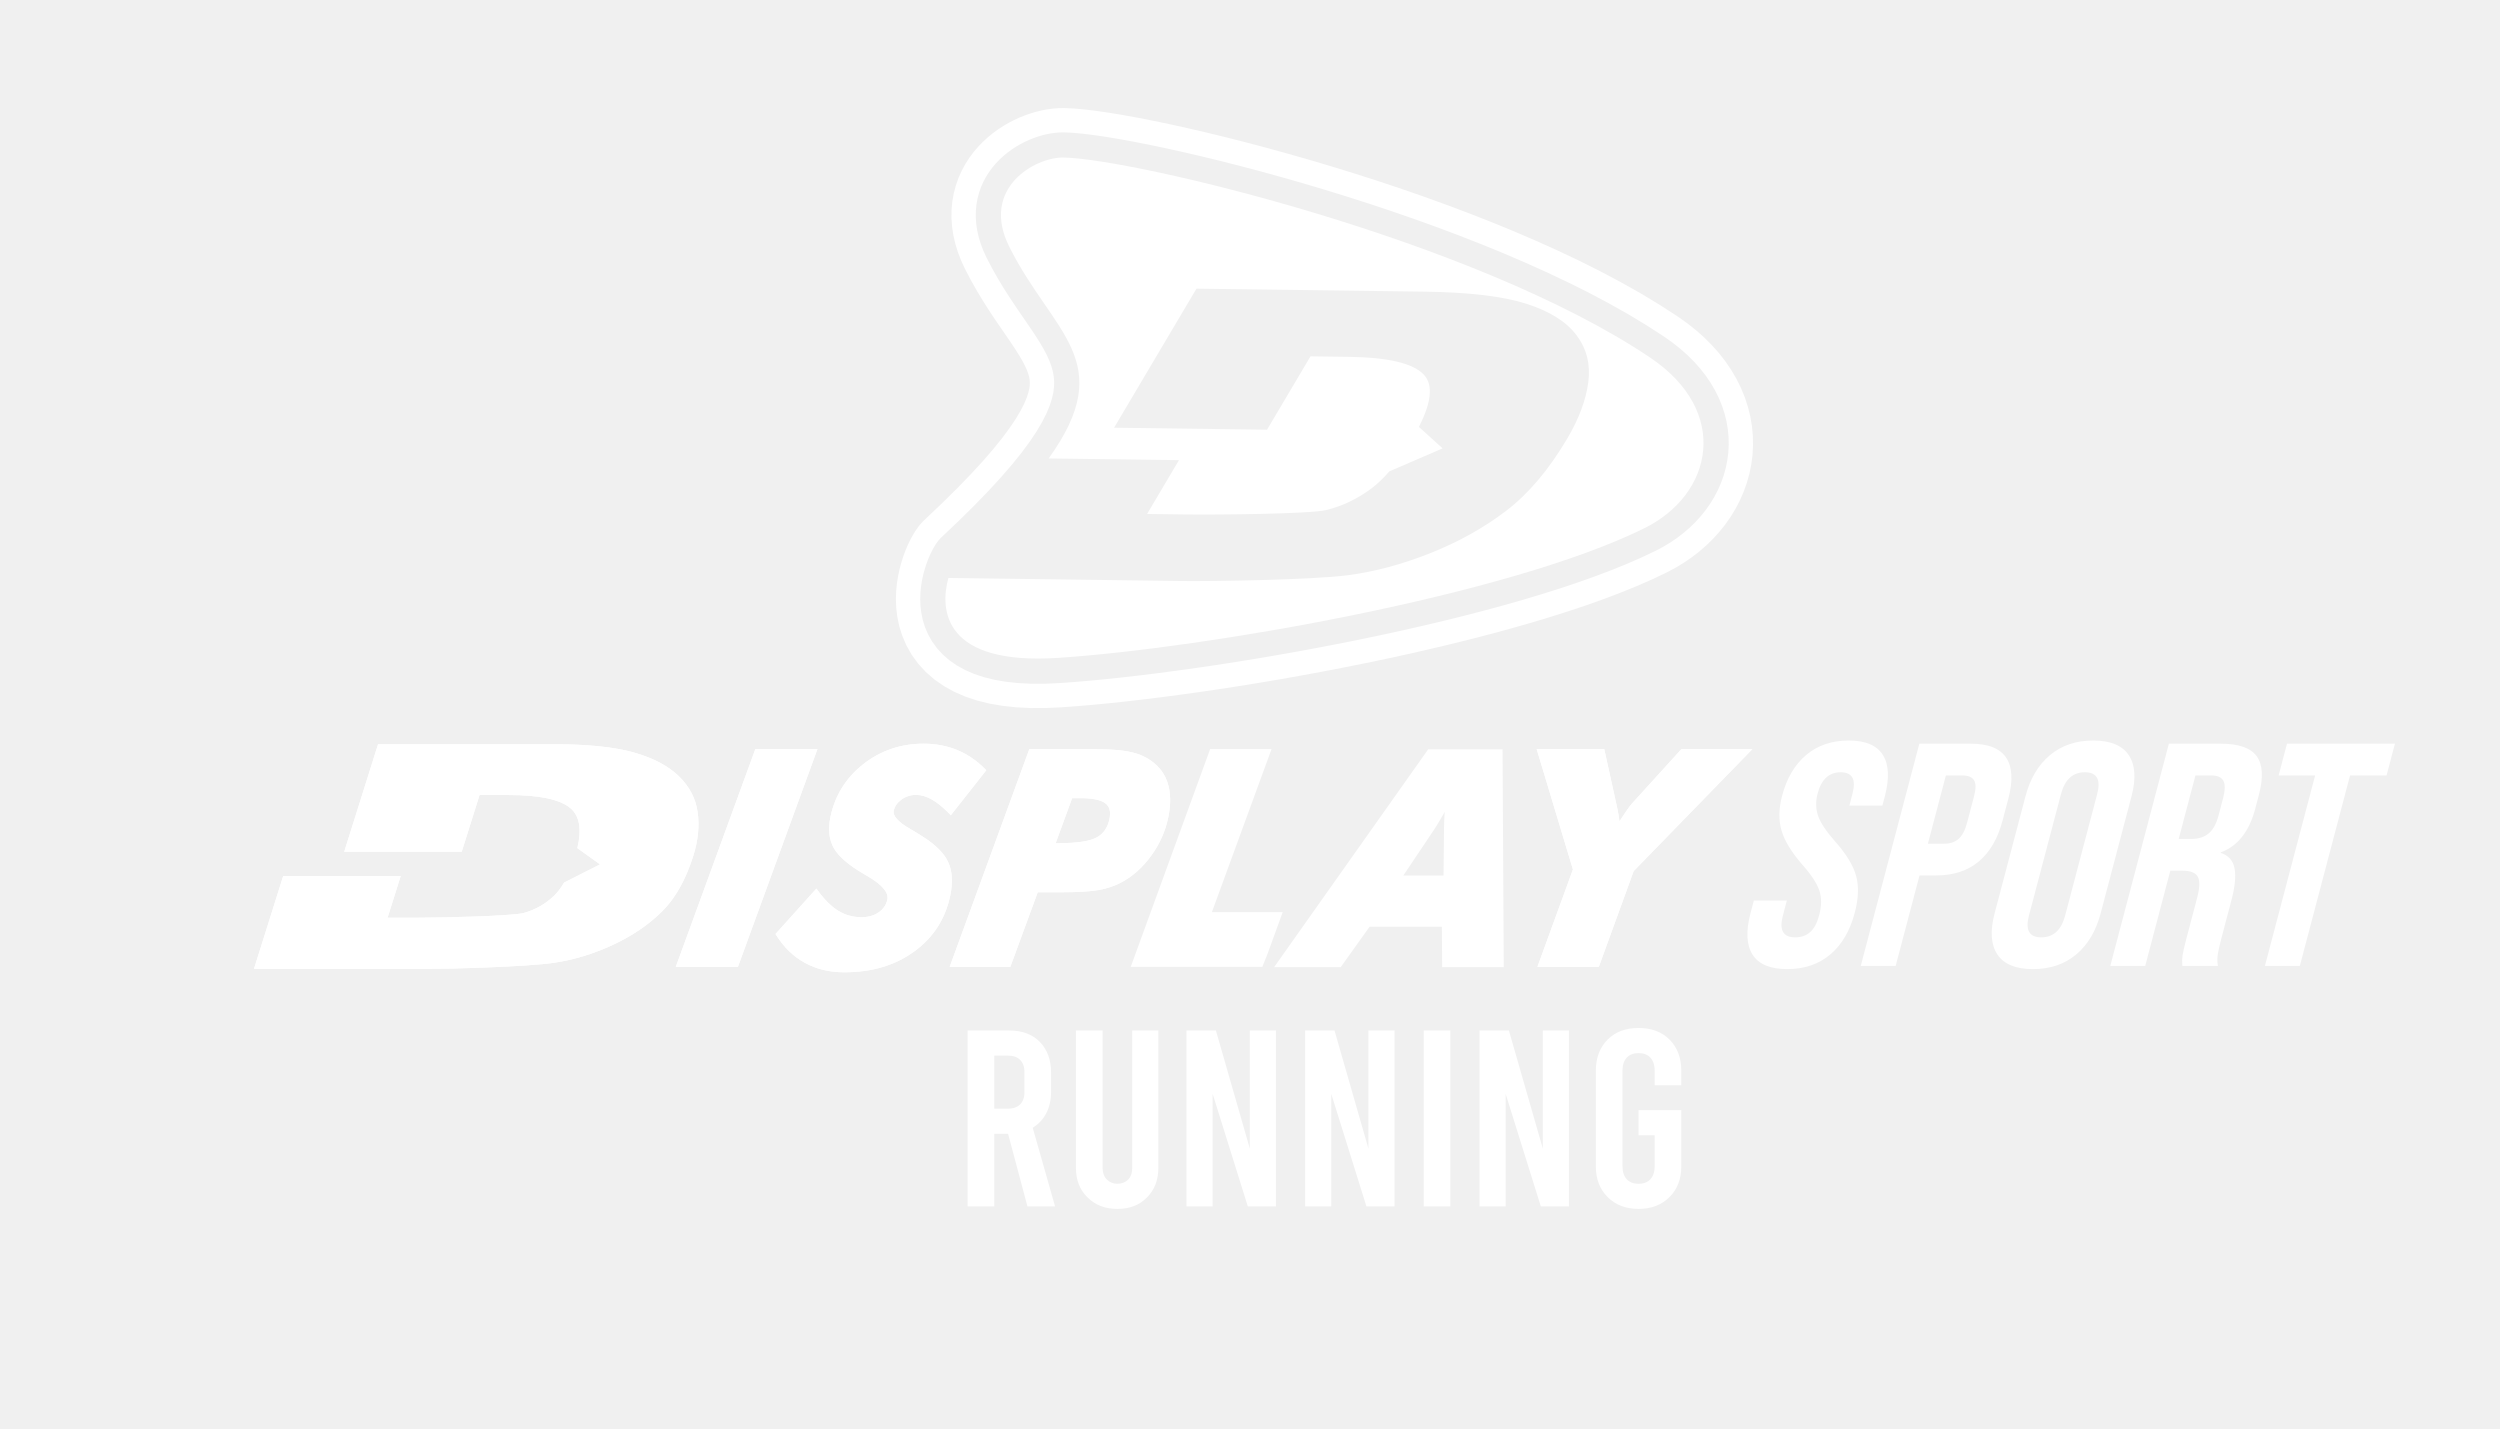
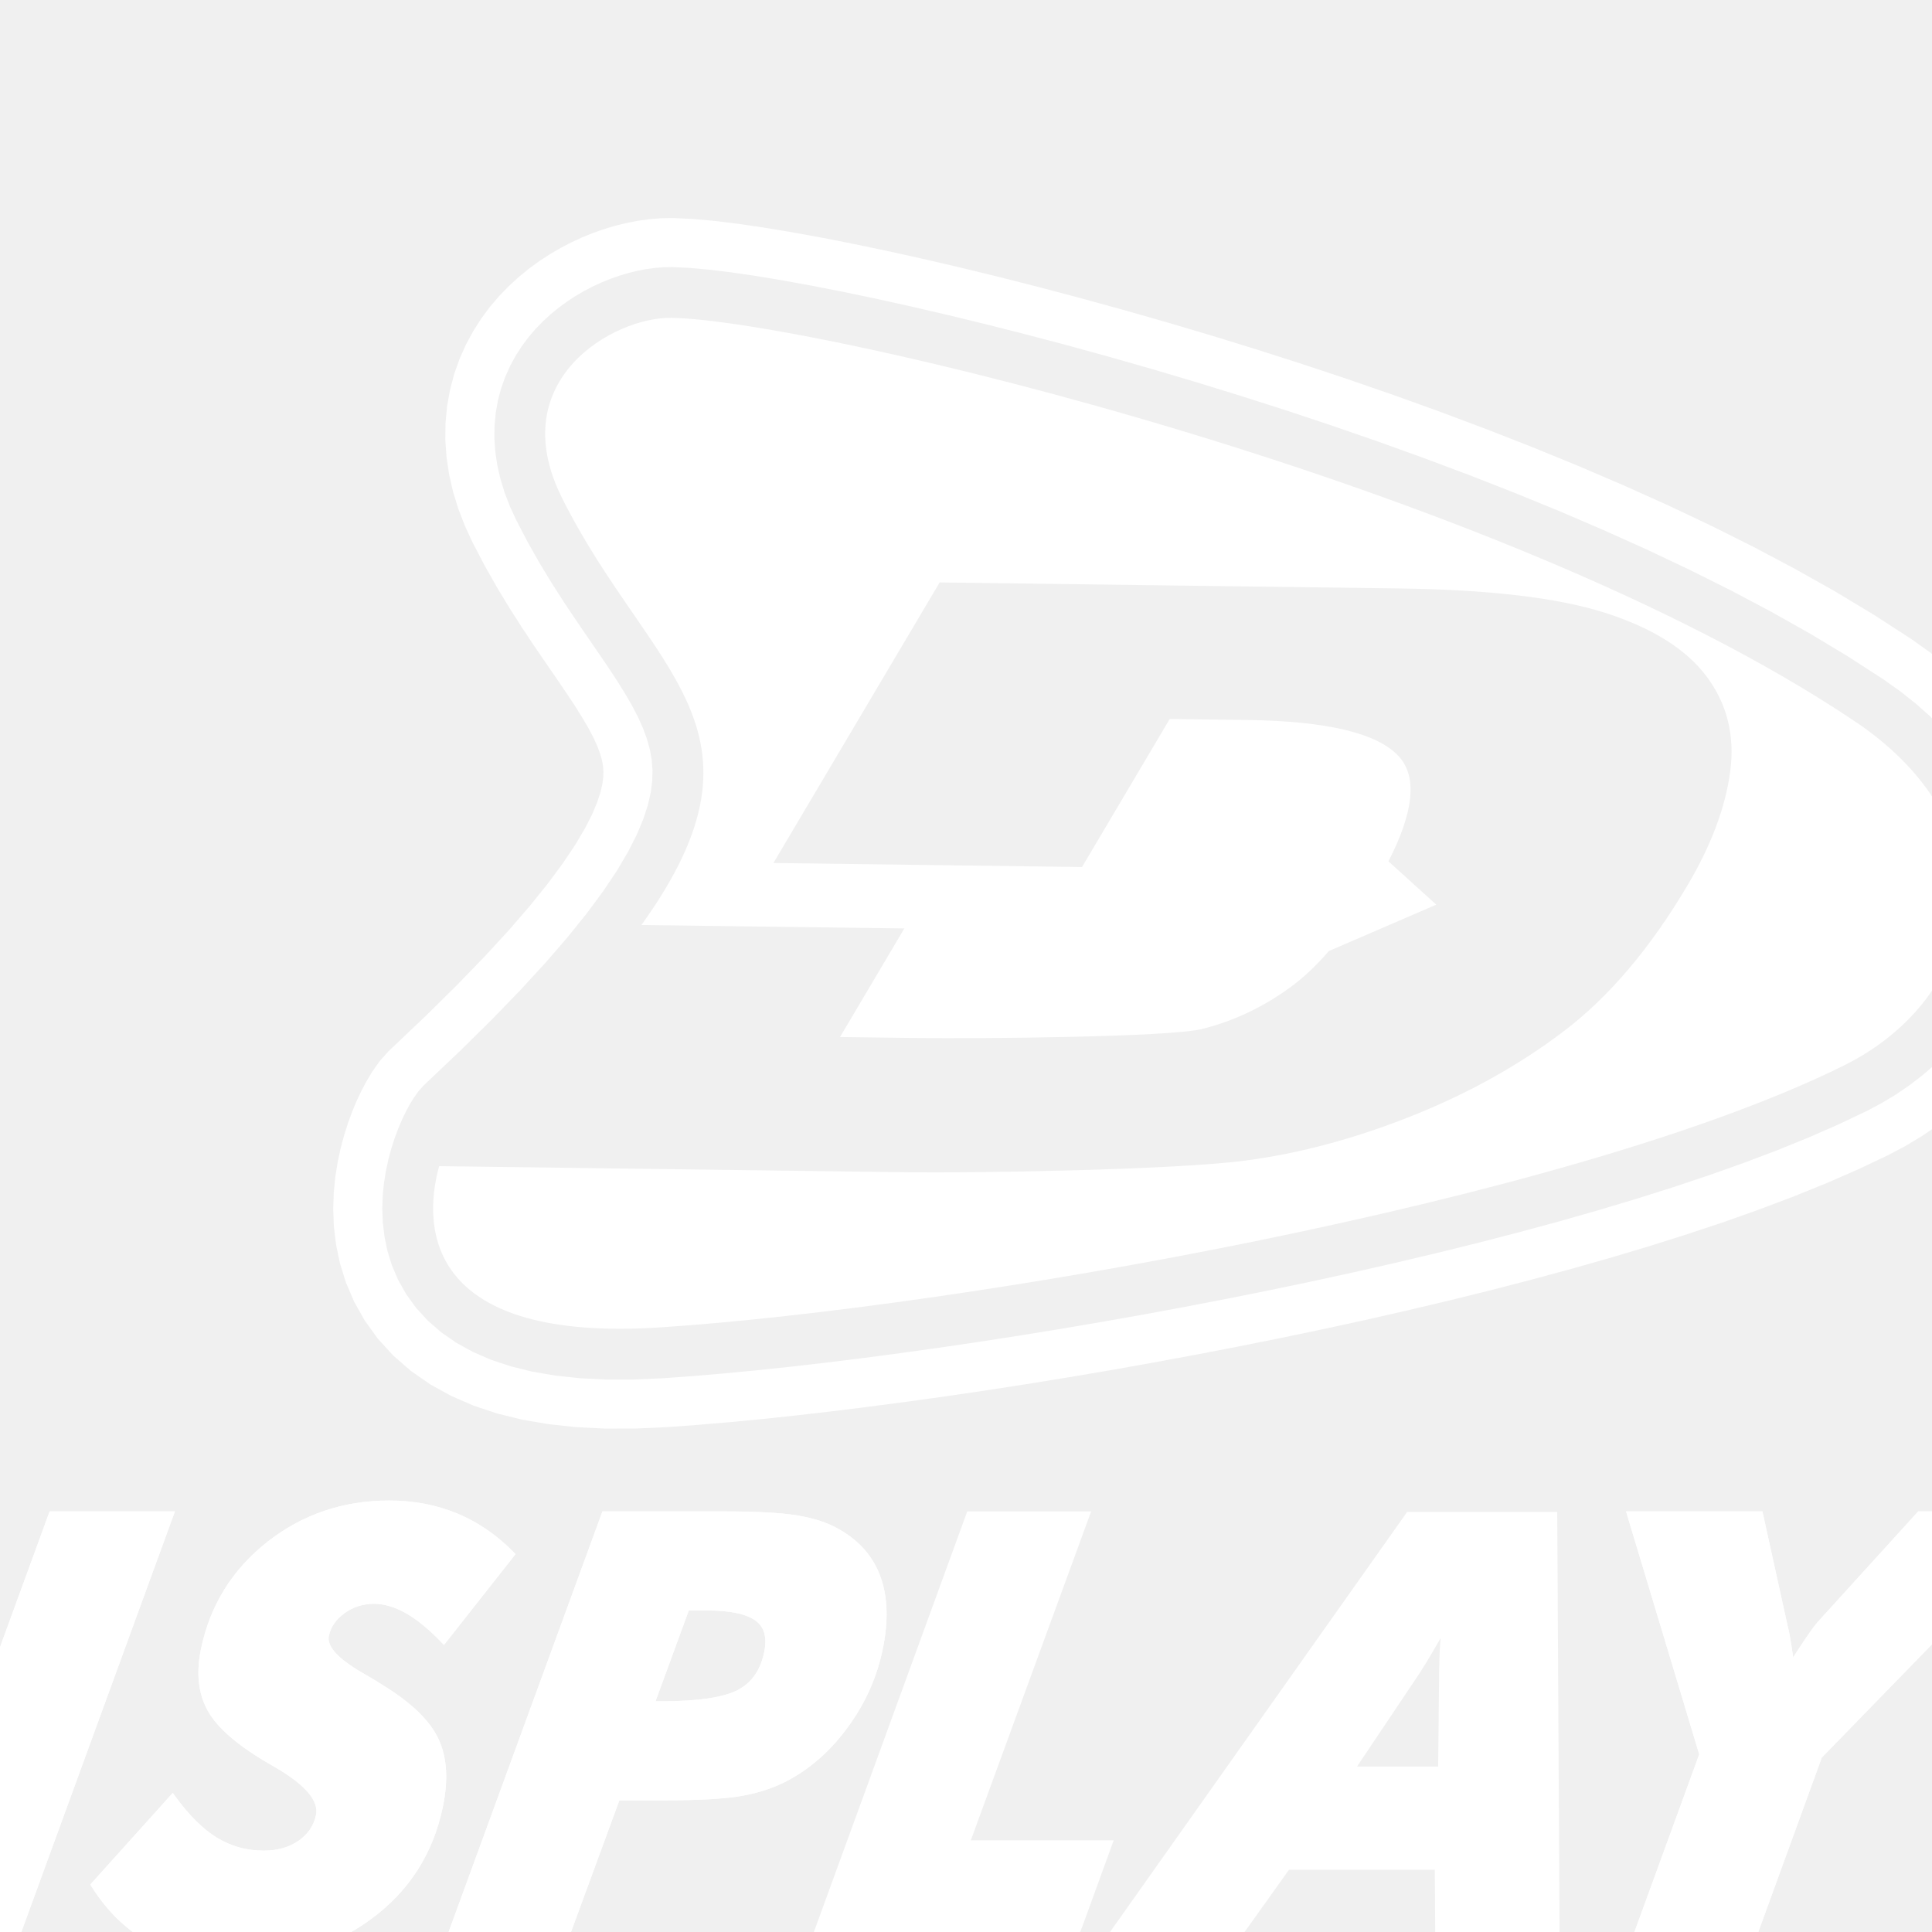
- <svg xmlns="http://www.w3.org/2000/svg" width="992.126" height="566.929" viewBox="0 0 992.126 566.929">
+ <svg xmlns="http://www.w3.org/2000/svg" viewBox="290 0 380 380">
  <path fill-rule="evenodd" fill="#ffffff" fill-opacity="1" d="M 709.246 384.59 C 702.527 384.59 697.949 382.68 695.512 378.859 C 693.078 375.039 692.801 369.555 694.684 362.418 C 694.684 362.418 696.012 357.375 696.012 357.375 C 696.012 357.375 709.117 357.375 709.117 357.375 C 709.117 357.375 707.52 363.426 707.52 363.426 C 706.016 369.137 707.656 371.992 712.441 371.992 C 714.797 371.992 716.762 371.301 718.348 369.914 C 719.93 368.527 721.133 366.281 721.949 363.172 C 722.926 359.477 722.945 356.223 722.004 353.406 C 721.066 350.594 718.852 347.211 715.355 343.266 C 710.973 338.223 708.184 333.668 706.992 329.594 C 705.797 325.52 705.879 320.922 707.227 315.797 C 709.066 308.824 712.254 303.43 716.789 299.605 C 721.324 295.785 726.953 293.875 733.672 293.875 C 740.309 293.875 744.824 295.785 747.219 299.605 C 749.613 303.43 749.867 308.91 747.984 316.051 C 747.984 316.051 747.02 319.703 747.02 319.703 C 747.02 319.703 733.918 319.703 733.918 319.703 C 733.918 319.703 735.113 315.168 735.113 315.168 C 735.91 312.145 735.906 309.938 735.094 308.555 C 734.285 307.168 732.742 306.473 730.477 306.473 C 725.855 306.473 722.805 309.289 721.32 314.914 C 720.48 318.105 720.555 321.09 721.543 323.859 C 722.535 326.633 724.777 329.992 728.273 333.941 C 732.738 338.98 735.523 343.559 736.621 347.676 C 737.719 351.789 737.539 356.621 736.078 362.164 C 734.172 369.387 730.926 374.934 726.336 378.797 C 721.746 382.66 716.051 384.59 709.246 384.59 " />
  <path fill-rule="evenodd" fill="#ffffff" fill-opacity="1" d="M 761.691 295.133 C 761.691 295.133 782.102 295.133 782.102 295.133 C 788.988 295.133 793.668 296.98 796.137 300.676 C 798.605 304.371 798.898 309.793 797.02 316.93 C 797.02 316.93 794.723 325.625 794.723 325.625 C 792.844 332.766 789.691 338.184 785.273 341.879 C 780.855 345.574 775.199 347.422 768.312 347.422 C 768.312 347.422 761.762 347.422 761.762 347.422 C 761.762 347.422 752.293 383.332 752.293 383.332 C 752.293 383.332 738.434 383.332 738.434 383.332 C 738.434 383.332 761.691 295.133 761.691 295.133 Z M 771.637 334.824 C 773.902 334.824 775.77 334.191 777.238 332.934 C 778.703 331.672 779.836 329.531 780.633 326.508 C 780.633 326.508 783.391 316.051 783.391 316.051 C 784.188 313.023 784.188 310.883 783.383 309.625 C 782.582 308.363 781.047 307.734 778.777 307.734 C 778.777 307.734 772.227 307.734 772.227 307.734 C 772.227 307.734 765.086 334.824 765.086 334.824 C 765.086 334.824 771.637 334.824 771.637 334.824 " />
  <path fill-rule="evenodd" fill="#ffffff" fill-opacity="1" d="M 806.77 384.59 C 799.965 384.59 795.266 382.66 792.672 378.797 C 790.082 374.934 789.715 369.473 791.574 362.418 C 791.574 362.418 803.801 316.051 803.801 316.051 C 805.664 308.992 808.906 303.531 813.539 299.668 C 818.168 295.805 823.887 293.875 830.691 293.875 C 837.496 293.875 842.191 295.805 844.785 299.668 C 847.379 303.531 847.746 308.992 845.887 316.051 C 845.887 316.051 833.656 362.418 833.656 362.418 C 831.797 369.473 828.551 374.934 823.922 378.797 C 819.289 382.66 813.574 384.59 806.77 384.59 Z M 810.09 371.992 C 814.879 371.992 818.039 369.094 819.566 363.297 C 819.566 363.297 832.258 315.168 832.258 315.168 C 833.785 309.371 832.156 306.473 827.367 306.473 C 822.578 306.473 819.422 309.371 817.895 315.168 C 817.895 315.168 805.203 363.297 805.203 363.297 C 803.676 369.094 805.305 371.992 810.09 371.992 " />
  <path fill-rule="evenodd" fill="#ffffff" fill-opacity="1" d="M 860.723 295.133 C 860.723 295.133 881.262 295.133 881.262 295.133 C 888.402 295.133 893.172 296.793 895.574 300.109 C 897.973 303.43 898.266 308.531 896.449 315.418 C 896.449 315.418 895.023 320.836 895.023 320.836 C 892.605 329.992 888.055 335.789 881.363 338.223 C 881.363 338.223 881.297 338.477 881.297 338.477 C 884.395 339.484 886.223 341.543 886.789 344.652 C 887.355 347.758 886.953 351.918 885.578 357.125 C 885.578 357.125 881.492 372.621 881.492 372.621 C 880.828 375.141 880.375 377.18 880.133 378.734 C 879.891 380.285 879.906 381.82 880.18 383.332 C 880.18 383.332 866.066 383.332 866.066 383.332 C 865.941 381.902 865.957 380.559 866.125 379.301 C 866.289 378.039 866.801 375.773 867.664 372.496 C 867.664 372.496 871.918 356.367 871.918 356.367 C 872.98 352.336 873.074 349.523 872.191 347.926 C 871.309 346.328 869.273 345.531 866.082 345.531 C 866.082 345.531 861.293 345.531 861.293 345.531 C 861.293 345.531 851.328 383.332 851.328 383.332 C 851.328 383.332 837.465 383.332 837.465 383.332 C 837.465 383.332 860.723 295.133 860.723 295.133 Z M 869.656 332.934 C 872.43 332.934 874.695 332.219 876.457 330.789 C 878.219 329.363 879.543 326.969 880.43 323.609 C 880.43 323.609 882.227 316.805 882.227 316.805 C 883.066 313.613 883.109 311.305 882.352 309.875 C 881.594 308.445 879.996 307.734 877.562 307.734 C 877.562 307.734 871.262 307.734 871.262 307.734 C 871.262 307.734 864.617 332.934 864.617 332.934 C 864.617 332.934 869.656 332.934 869.656 332.934 " />
  <path fill-rule="evenodd" fill="#ffffff" fill-opacity="1" d="M 918.762 307.734 C 918.762 307.734 904.273 307.734 904.273 307.734 C 904.273 307.734 907.594 295.133 907.594 295.133 C 907.594 295.133 950.434 295.133 950.434 295.133 C 950.434 295.133 947.113 307.734 947.113 307.734 C 947.113 307.734 932.621 307.734 932.621 307.734 C 932.621 307.734 912.688 383.332 912.688 383.332 C 912.688 383.332 898.828 383.332 898.828 383.332 C 898.828 383.332 918.762 307.734 918.762 307.734 " />
  <path fill-rule="evenodd" fill="#ffffff" fill-opacity="1" d="M 190.312 315.508 C 190.312 315.508 183.223 338.047 183.223 338.047 C 183.223 338.047 136.594 338.047 136.594 338.047 C 136.594 338.047 150.035 295.332 150.035 295.332 C 150.035 295.332 219.398 295.332 219.398 295.332 C 233.074 295.332 243.777 296.43 251.504 298.617 C 259.234 300.809 265.203 303.953 269.41 308.047 C 273.617 312.141 276.105 316.906 276.867 322.34 C 277.633 327.773 277.059 333.531 275.145 339.617 C 272.145 349.145 267.98 356.535 262.656 361.785 C 257.328 367.035 250.84 371.438 243.195 374.984 C 235.551 378.531 227.797 380.895 219.941 382.07 C 209.191 383.691 178.469 384.504 170.156 384.504 C 170.156 384.504 100.789 384.504 100.789 384.504 C 100.789 384.504 112.379 347.676 112.379 347.676 C 112.379 347.676 159.008 347.676 159.008 347.676 C 159.008 347.676 153.805 364.203 153.805 364.203 C 153.805 364.203 165.277 364.203 165.277 364.203 C 175.062 364.203 203.406 363.566 207.941 362.289 C 212.477 361.012 216.414 358.785 219.758 355.602 C 221.23 354.203 222.594 352.422 223.852 350.258 C 223.852 350.258 238.117 343.031 238.117 343.031 C 238.117 343.031 229.125 336.582 229.125 336.582 C 230.898 329.051 229.988 323.766 226.391 320.738 C 222.25 317.25 214.117 315.508 201.992 315.508 C 201.992 315.508 190.312 315.508 190.312 315.508 " />
  <path fill-rule="evenodd" fill="#ffffff" fill-opacity="1" d="M 268.523 382.773 C 268.523 382.773 299.59 297.734 299.59 297.734 C 299.59 297.734 299.762 297.273 299.762 297.273 C 299.762 297.273 300.25 297.273 300.25 297.273 C 300.25 297.273 323.402 297.273 323.402 297.273 C 323.402 297.273 324.406 297.273 324.406 297.273 C 324.406 297.273 324.059 298.215 324.059 298.215 C 324.059 298.215 293.012 383.246 293.012 383.246 C 293.012 383.246 292.844 383.711 292.844 383.711 C 292.844 383.711 292.355 383.711 292.355 383.711 C 292.355 383.711 269.184 383.711 269.184 383.711 C 269.184 383.711 268.18 383.711 268.18 383.711 C 268.18 383.711 268.523 382.773 268.523 382.773 " />
  <path fill-rule="evenodd" fill="#ffffff" fill-opacity="1" d="M 324.492 353.344 C 325.855 355.223 327.23 356.848 328.609 358.207 C 329.98 359.559 331.355 360.656 332.746 361.5 C 332.746 361.5 332.746 361.496 332.746 361.496 C 334.129 362.328 335.59 362.957 337.105 363.371 C 338.617 363.781 340.211 363.992 341.879 363.992 C 343.242 363.992 344.496 363.824 345.641 363.5 C 346.777 363.176 347.812 362.688 348.746 362.039 C 349.672 361.387 350.418 360.637 350.984 359.797 C 351.547 358.957 351.941 358.012 352.156 356.965 C 352.43 355.633 351.953 354.211 350.723 352.711 C 349.406 351.109 347.25 349.426 344.254 347.676 C 344.254 347.676 344.25 347.676 344.25 347.676 C 344.25 347.676 344.012 347.531 344.012 347.531 C 343.531 347.246 343.152 347.023 342.887 346.883 C 342.887 346.883 342.859 346.867 342.859 346.867 C 339.828 345.105 337.32 343.367 335.34 341.664 C 333.332 339.938 331.852 338.23 330.906 336.555 C 329.949 334.863 329.355 332.988 329.129 330.938 C 328.906 328.91 329.039 326.707 329.531 324.336 C 330.414 320.055 331.945 316.156 334.117 312.648 C 336.285 309.141 339.102 306.02 342.555 303.293 C 342.555 303.293 342.555 303.289 342.555 303.289 C 346 300.578 349.734 298.535 353.742 297.176 C 357.746 295.812 362.023 295.133 366.562 295.133 C 368.961 295.133 371.277 295.348 373.508 295.77 C 375.738 296.195 377.883 296.836 379.934 297.684 C 381.973 298.531 383.918 299.594 385.754 300.848 C 387.594 302.109 389.336 303.574 390.965 305.234 C 390.965 305.234 391.398 305.676 391.398 305.676 C 391.398 305.676 391.016 306.16 391.016 306.16 C 391.016 306.16 377.82 322.91 377.82 322.91 C 377.82 322.91 377.324 323.543 377.324 323.543 C 377.324 323.543 376.766 322.961 376.766 322.961 C 375.535 321.676 374.328 320.555 373.16 319.605 C 372 318.66 370.867 317.879 369.766 317.262 C 368.684 316.652 367.621 316.195 366.582 315.895 C 365.559 315.598 364.547 315.445 363.547 315.445 C 362.461 315.445 361.43 315.605 360.469 315.914 C 359.496 316.223 358.582 316.691 357.734 317.312 C 356.895 317.926 356.215 318.609 355.703 319.359 C 355.203 320.094 354.859 320.906 354.676 321.781 C 354.676 321.781 354.676 321.785 354.676 321.785 C 354.477 322.754 354.887 323.824 355.906 324.992 C 357.02 326.266 358.848 327.629 361.379 329.082 C 362.359 329.648 363.172 330.125 363.816 330.516 C 364.512 330.938 365.117 331.32 365.629 331.656 C 365.629 331.656 365.629 331.652 365.629 331.652 C 368.309 333.32 370.535 335.012 372.297 336.73 C 374.078 338.461 375.395 340.227 376.238 342.02 C 377.078 343.816 377.574 345.832 377.719 348.059 C 377.863 350.258 377.66 352.68 377.117 355.32 C 376.16 359.961 374.488 364.141 372.109 367.848 C 369.738 371.543 366.652 374.781 362.859 377.547 C 359.082 380.32 354.867 382.398 350.23 383.781 C 345.594 385.16 340.523 385.852 335.031 385.852 C 332.141 385.852 329.395 385.543 326.805 384.922 C 326.805 384.922 326.805 384.926 326.805 384.926 C 324.207 384.309 321.77 383.375 319.488 382.141 C 317.207 380.902 315.109 379.359 313.203 377.52 C 311.293 375.68 309.57 373.543 308.043 371.113 C 308.043 371.113 307.762 370.664 307.762 370.664 C 307.762 370.664 308.113 370.273 308.113 370.273 C 308.113 370.273 323.402 353.285 323.402 353.285 C 323.402 353.285 323.98 352.641 323.98 352.641 C 323.98 352.641 324.492 353.344 324.492 353.344 " />
  <path fill-rule="evenodd" fill="#ffffff" fill-opacity="1" d="M 377.219 382.773 C 377.219 382.773 408.324 297.734 408.324 297.734 C 408.324 297.734 408.496 297.273 408.496 297.273 C 408.496 297.273 408.984 297.273 408.984 297.273 C 408.984 297.273 432.332 297.273 432.332 297.273 C 435.555 297.273 438.391 297.34 440.828 297.473 C 443.266 297.605 445.285 297.809 446.875 298.078 C 448.488 298.344 449.977 298.699 451.32 299.145 C 452.691 299.598 453.941 300.148 455.051 300.797 C 455.051 300.797 455.051 300.801 455.051 300.801 C 457.055 301.934 458.742 303.293 460.102 304.863 C 461.473 306.441 462.512 308.234 463.215 310.23 C 463.922 312.215 464.309 314.395 464.371 316.766 C 464.438 319.113 464.184 321.652 463.621 324.379 C 463.062 327.086 462.227 329.699 461.121 332.203 C 460.02 334.695 458.641 337.098 456.988 339.391 C 455.34 341.703 453.535 343.746 451.578 345.52 C 449.613 347.305 447.484 348.824 445.215 350.066 C 445.215 350.066 445.211 350.066 445.211 350.066 C 443.867 350.801 442.434 351.43 440.922 351.945 C 440.922 351.945 440.922 351.949 440.922 351.949 C 439.414 352.461 437.809 352.879 436.109 353.191 C 436.109 353.191 436.105 353.191 436.105 353.191 C 434.422 353.496 432.309 353.723 429.773 353.875 C 427.223 354.023 424.254 354.098 420.871 354.098 C 420.871 354.098 417.383 354.098 417.383 354.098 C 417.383 354.098 411.824 354.098 411.824 354.098 C 411.824 354.098 401.113 383.254 401.113 383.254 C 401.113 383.254 400.945 383.711 400.945 383.711 C 400.945 383.711 400.453 383.711 400.453 383.711 C 400.453 383.711 377.875 383.711 377.875 383.711 C 377.875 383.711 376.875 383.711 376.875 383.711 C 376.875 383.711 377.219 382.773 377.219 382.773 Z M 418.934 334.617 C 418.934 334.617 420.07 334.617 420.07 334.617 C 423.715 334.617 426.805 334.426 429.332 334.047 C 431.82 333.672 433.766 333.117 435.148 332.383 C 436.504 331.664 437.613 330.691 438.461 329.473 C 439.328 328.234 439.941 326.73 440.305 324.969 C 440.605 323.516 440.613 322.262 440.324 321.227 C 440.051 320.234 439.496 319.422 438.664 318.793 C 438.664 318.793 438.664 318.797 438.664 318.797 C 437.773 318.133 436.539 317.625 434.965 317.285 C 433.348 316.934 431.375 316.754 429.051 316.754 C 429.051 316.754 425.477 316.754 425.477 316.754 C 425.477 316.754 418.934 334.617 418.934 334.617 " />
  <path fill-rule="evenodd" fill="#ffffff" fill-opacity="1" d="M 610.461 382.773 C 610.461 382.773 624.215 345.055 624.215 345.055 C 624.215 345.055 610.094 298.176 610.094 298.176 C 610.094 298.176 609.824 297.273 609.824 297.273 C 609.824 297.273 610.77 297.273 610.77 297.273 C 610.77 297.273 636.078 297.273 636.078 297.273 C 636.078 297.273 636.645 297.273 636.645 297.273 C 636.645 297.273 636.766 297.824 636.766 297.824 C 636.766 297.824 641.551 319.551 641.551 319.551 C 641.551 319.551 641.547 319.551 641.547 319.551 C 641.695 320.145 641.832 320.746 641.953 321.359 C 641.953 321.359 641.953 321.363 641.953 321.363 C 642.07 321.977 642.195 322.656 642.312 323.395 C 642.426 324.105 642.535 324.84 642.637 325.578 C 642.637 325.578 642.691 325.988 642.691 325.988 C 642.691 325.988 643.566 324.629 643.566 324.629 C 644.234 323.602 644.836 322.699 645.348 321.945 C 645.348 321.945 645.348 321.941 645.348 321.941 C 645.812 321.266 646.223 320.691 646.57 320.223 C 646.941 319.723 647.27 319.316 647.539 319.004 C 647.539 319.004 647.551 318.992 647.551 318.992 C 647.551 318.992 667.078 297.504 667.078 297.504 C 667.078 297.504 667.289 297.273 667.289 297.273 C 667.289 297.273 667.598 297.273 667.598 297.273 C 667.598 297.273 693.781 297.273 693.781 297.273 C 693.781 297.273 695.441 297.273 695.441 297.273 C 695.441 297.273 694.281 298.465 694.281 298.465 C 694.281 298.465 648.324 345.691 648.324 345.691 C 648.324 345.691 634.652 383.246 634.652 383.246 C 634.652 383.246 634.484 383.711 634.484 383.711 C 634.484 383.711 633.992 383.711 633.992 383.711 C 633.992 383.711 611.117 383.711 611.117 383.711 C 611.117 383.711 610.117 383.711 610.117 383.711 C 610.117 383.711 610.461 382.773 610.461 382.773 " />
  <path fill-rule="evenodd" fill="#ffffff" fill-opacity="1" d="M 190.312 315.508 C 190.312 315.508 183.223 338.047 183.223 338.047 C 183.223 338.047 136.594 338.047 136.594 338.047 C 136.594 338.047 150.035 295.332 150.035 295.332 C 150.035 295.332 219.398 295.332 219.398 295.332 C 233.074 295.332 243.777 296.43 251.504 298.617 C 259.234 300.809 265.203 303.953 269.41 308.047 C 273.617 312.141 276.105 316.906 276.867 322.34 C 277.633 327.773 277.059 333.531 275.145 339.617 C 272.145 349.145 267.98 356.535 262.656 361.785 C 257.328 367.035 250.84 371.438 243.195 374.984 C 235.551 378.531 227.797 380.895 219.941 382.07 C 209.191 383.691 178.469 384.504 170.156 384.504 C 170.156 384.504 100.789 384.504 100.789 384.504 C 100.789 384.504 112.379 347.676 112.379 347.676 C 112.379 347.676 159.008 347.676 159.008 347.676 C 159.008 347.676 153.805 364.203 153.805 364.203 C 153.805 364.203 165.277 364.203 165.277 364.203 C 175.062 364.203 203.406 363.566 207.941 362.289 C 212.477 361.012 216.414 358.785 219.758 355.602 C 221.23 354.203 222.594 352.422 223.852 350.258 C 223.852 350.258 238.117 343.031 238.117 343.031 C 238.117 343.031 229.125 336.582 229.125 336.582 C 230.898 329.051 229.988 323.766 226.391 320.738 C 222.25 317.25 214.117 315.508 201.992 315.508 C 201.992 315.508 190.312 315.508 190.312 315.508 " />
  <path fill-rule="evenodd" fill="#ffffff" fill-opacity="1" d="M 268.523 382.773 C 268.523 382.773 299.59 297.734 299.59 297.734 C 299.59 297.734 299.762 297.273 299.762 297.273 C 299.762 297.273 300.25 297.273 300.25 297.273 C 300.25 297.273 323.402 297.273 323.402 297.273 C 323.402 297.273 324.406 297.273 324.406 297.273 C 324.406 297.273 324.059 298.215 324.059 298.215 C 324.059 298.215 293.012 383.246 293.012 383.246 C 293.012 383.246 292.844 383.711 292.844 383.711 C 292.844 383.711 292.355 383.711 292.355 383.711 C 292.355 383.711 269.184 383.711 269.184 383.711 C 269.184 383.711 268.18 383.711 268.18 383.711 C 268.18 383.711 268.523 382.773 268.523 382.773 " />
  <path fill-rule="evenodd" fill="#ffffff" fill-opacity="1" d="M 324.492 353.344 C 325.855 355.223 327.23 356.848 328.609 358.207 C 329.98 359.559 331.355 360.656 332.746 361.5 C 332.746 361.5 332.746 361.496 332.746 361.496 C 334.129 362.328 335.59 362.957 337.105 363.371 C 338.617 363.781 340.211 363.992 341.879 363.992 C 343.242 363.992 344.496 363.824 345.641 363.5 C 346.777 363.176 347.812 362.688 348.746 362.039 C 349.672 361.387 350.418 360.637 350.984 359.797 C 351.547 358.957 351.941 358.012 352.156 356.965 C 352.43 355.633 351.953 354.211 350.723 352.711 C 349.406 351.109 347.25 349.426 344.254 347.676 C 344.254 347.676 344.25 347.676 344.25 347.676 C 344.25 347.676 344.012 347.531 344.012 347.531 C 343.531 347.246 343.152 347.023 342.887 346.883 C 342.887 346.883 342.859 346.867 342.859 346.867 C 339.828 345.105 337.32 343.367 335.34 341.664 C 333.332 339.938 331.852 338.23 330.906 336.555 C 329.949 334.863 329.355 332.988 329.129 330.938 C 328.906 328.91 329.039 326.707 329.531 324.336 C 330.414 320.055 331.945 316.156 334.117 312.648 C 336.285 309.141 339.102 306.02 342.555 303.293 C 342.555 303.293 342.555 303.289 342.555 303.289 C 346 300.578 349.734 298.535 353.742 297.176 C 357.746 295.812 362.023 295.133 366.562 295.133 C 368.961 295.133 371.277 295.348 373.508 295.77 C 375.738 296.195 377.883 296.836 379.934 297.684 C 381.973 298.531 383.918 299.594 385.754 300.848 C 387.594 302.109 389.336 303.574 390.965 305.234 C 390.965 305.234 391.398 305.676 391.398 305.676 C 391.398 305.676 391.016 306.16 391.016 306.16 C 391.016 306.16 377.82 322.91 377.82 322.91 C 377.82 322.91 377.324 323.543 377.324 323.543 C 377.324 323.543 376.766 322.961 376.766 322.961 C 375.535 321.676 374.328 320.555 373.16 319.605 C 372 318.66 370.867 317.879 369.766 317.262 C 368.684 316.652 367.621 316.195 366.582 315.895 C 365.559 315.598 364.547 315.445 363.547 315.445 C 362.461 315.445 361.43 315.605 360.469 315.914 C 359.496 316.223 358.582 316.691 357.734 317.312 C 356.895 317.926 356.215 318.609 355.703 319.359 C 355.203 320.094 354.859 320.906 354.676 321.781 C 354.676 321.781 354.676 321.785 354.676 321.785 C 354.477 322.754 354.887 323.824 355.906 324.992 C 357.02 326.266 358.848 327.629 361.379 329.082 C 362.359 329.648 363.172 330.125 363.816 330.516 C 364.512 330.938 365.117 331.32 365.629 331.656 C 365.629 331.656 365.629 331.652 365.629 331.652 C 368.309 333.32 370.535 335.012 372.297 336.73 C 374.078 338.461 375.395 340.227 376.238 342.02 C 377.078 343.816 377.574 345.832 377.719 348.059 C 377.863 350.258 377.66 352.68 377.117 355.32 C 376.16 359.961 374.488 364.141 372.109 367.848 C 369.738 371.543 366.652 374.781 362.859 377.547 C 359.082 380.32 354.867 382.398 350.23 383.781 C 345.594 385.16 340.523 385.852 335.031 385.852 C 332.141 385.852 329.395 385.543 326.805 384.922 C 326.805 384.922 326.805 384.926 326.805 384.926 C 324.207 384.309 321.77 383.375 319.488 382.141 C 317.207 380.902 315.109 379.359 313.203 377.52 C 311.293 375.68 309.57 373.543 308.043 371.113 C 308.043 371.113 307.762 370.664 307.762 370.664 C 307.762 370.664 308.113 370.273 308.113 370.273 C 308.113 370.273 323.402 353.285 323.402 353.285 C 323.402 353.285 323.98 352.641 323.98 352.641 C 323.98 352.641 324.492 353.344 324.492 353.344 " />
  <path fill-rule="evenodd" fill="#ffffff" fill-opacity="1" d="M 377.219 382.773 C 377.219 382.773 408.324 297.734 408.324 297.734 C 408.324 297.734 408.496 297.273 408.496 297.273 C 408.496 297.273 408.984 297.273 408.984 297.273 C 408.984 297.273 432.332 297.273 432.332 297.273 C 435.555 297.273 438.391 297.34 440.828 297.473 C 443.266 297.605 445.285 297.809 446.875 298.078 C 448.488 298.344 449.977 298.699 451.32 299.145 C 452.691 299.598 453.941 300.148 455.051 300.797 C 455.051 300.797 455.051 300.801 455.051 300.801 C 457.055 301.934 458.742 303.293 460.102 304.863 C 461.473 306.441 462.512 308.234 463.215 310.23 C 463.922 312.215 464.309 314.395 464.371 316.766 C 464.438 319.113 464.184 321.652 463.621 324.379 C 463.062 327.086 462.227 329.699 461.121 332.203 C 460.02 334.695 458.641 337.098 456.988 339.391 C 455.34 341.703 453.535 343.746 451.578 345.52 C 449.613 347.305 447.484 348.824 445.215 350.066 C 445.215 350.066 445.211 350.066 445.211 350.066 C 443.867 350.801 442.434 351.43 440.922 351.945 C 440.922 351.945 440.922 351.949 440.922 351.949 C 439.414 352.461 437.809 352.879 436.109 353.191 C 436.109 353.191 436.105 353.191 436.105 353.191 C 434.422 353.496 432.309 353.723 429.773 353.875 C 427.223 354.023 424.254 354.098 420.871 354.098 C 420.871 354.098 417.383 354.098 417.383 354.098 C 417.383 354.098 411.824 354.098 411.824 354.098 C 411.824 354.098 401.113 383.254 401.113 383.254 C 401.113 383.254 400.945 383.711 400.945 383.711 C 400.945 383.711 400.453 383.711 400.453 383.711 C 400.453 383.711 377.875 383.711 377.875 383.711 C 377.875 383.711 376.875 383.711 376.875 383.711 C 376.875 383.711 377.219 382.773 377.219 382.773 Z M 418.934 334.617 C 418.934 334.617 420.07 334.617 420.07 334.617 C 423.715 334.617 426.805 334.426 429.332 334.047 C 431.82 333.672 433.766 333.117 435.148 332.383 C 436.504 331.664 437.613 330.691 438.461 329.473 C 439.328 328.234 439.941 326.73 440.305 324.969 C 440.605 323.516 440.613 322.262 440.324 321.227 C 440.051 320.234 439.496 319.422 438.664 318.793 C 438.664 318.793 438.664 318.797 438.664 318.797 C 437.773 318.133 436.539 317.625 434.965 317.285 C 433.348 316.934 431.375 316.754 429.051 316.754 C 429.051 316.754 425.477 316.754 425.477 316.754 C 425.477 316.754 418.934 334.617 418.934 334.617 " />
  <path fill-rule="evenodd" fill="#ffffff" fill-opacity="1" d="M 610.461 382.773 C 610.461 382.773 624.215 345.055 624.215 345.055 C 624.215 345.055 610.094 298.176 610.094 298.176 C 610.094 298.176 609.824 297.273 609.824 297.273 C 609.824 297.273 610.77 297.273 610.77 297.273 C 610.77 297.273 636.078 297.273 636.078 297.273 C 636.078 297.273 636.645 297.273 636.645 297.273 C 636.645 297.273 636.766 297.824 636.766 297.824 C 636.766 297.824 641.551 319.551 641.551 319.551 C 641.551 319.551 641.547 319.551 641.547 319.551 C 641.695 320.145 641.832 320.746 641.953 321.359 C 641.953 321.359 641.953 321.363 641.953 321.363 C 642.07 321.977 642.195 322.656 642.312 323.395 C 642.426 324.105 642.535 324.84 642.637 325.578 C 642.637 325.578 642.691 325.988 642.691 325.988 C 642.691 325.988 643.566 324.629 643.566 324.629 C 644.234 323.602 644.836 322.699 645.348 321.945 C 645.348 321.945 645.348 321.941 645.348 321.941 C 645.812 321.266 646.223 320.691 646.57 320.223 C 646.941 319.723 647.27 319.316 647.539 319.004 C 647.539 319.004 647.551 318.992 647.551 318.992 C 647.551 318.992 667.078 297.504 667.078 297.504 C 667.078 297.504 667.289 297.273 667.289 297.273 C 667.289 297.273 667.598 297.273 667.598 297.273 C 667.598 297.273 693.781 297.273 693.781 297.273 C 693.781 297.273 695.441 297.273 695.441 297.273 C 695.441 297.273 694.281 298.465 694.281 298.465 C 694.281 298.465 648.324 345.691 648.324 345.691 C 648.324 345.691 634.652 383.246 634.652 383.246 C 634.652 383.246 634.484 383.711 634.484 383.711 C 634.484 383.711 633.992 383.711 633.992 383.711 C 633.992 383.711 611.117 383.711 611.117 383.711 C 611.117 383.711 610.117 383.711 610.117 383.711 C 610.117 383.711 610.461 382.773 610.461 382.773 " />
  <path fill-rule="evenodd" fill="#ffffff" fill-opacity="1" d="M 500.953 383.707 L 500.949 383.711 C 500.91 383.812 500.906 383.82 500.906 383.82 M 500.949 383.711 L 500.961 383.711 M 449.727 383.711 C 449.727 383.711 499.461 383.711 499.461 383.711 L 500.949 383.711 L 500.953 383.707 L 500.957 383.699 L 500.961 383.688 L 500.961 383.684 L 500.977 383.652 L 500.977 383.645 L 500.984 383.633 L 500.988 383.617 L 500.988 383.613 L 501 383.594 L 501 383.59 L 501.008 383.57 L 501.012 383.559 L 501.02 383.547 L 501.027 383.527 L 501.027 383.52 L 501.039 383.496 L 501.039 383.492 L 501.051 383.469 L 501.055 383.453 L 501.062 383.438 L 501.074 383.41 L 501.074 383.406 L 501.086 383.371 L 501.09 383.367 L 501.102 383.336 L 501.109 383.316 L 501.117 383.301 L 501.129 383.266 L 501.133 383.262 L 501.148 383.223 L 501.152 383.211 L 501.176 383.152 L 501.184 383.137 L 501.199 383.094 L 501.199 383.09 L 501.219 383.043 L 501.227 383.027 L 501.242 382.992 L 501.254 382.957 L 501.262 382.941 L 501.285 382.887 L 501.305 382.832 L 501.316 382.809 L 501.328 382.773 L 501.348 382.727 L 501.355 382.711 L 501.379 382.648 L 501.383 382.641 L 501.406 382.582 L 501.418 382.551 L 501.434 382.516 L 501.457 382.457 L 501.461 382.445 L 501.492 382.371 L 501.496 382.359 L 501.52 382.297 L 501.539 382.258 L 501.551 382.219 L 501.582 382.148 L 501.586 382.141 L 501.617 382.055 L 501.625 382.035 L 501.652 381.969 L 501.676 381.918 L 501.688 381.883 L 501.723 381.793 L 501.727 381.789 L 501.762 381.695 L 501.773 381.668 L 501.801 381.602 L 501.828 381.531 L 501.844 381.5 L 501.883 381.398 L 501.887 381.395 L 501.926 381.289 L 501.941 381.25 L 501.969 381.18 L 502.016 381.07 L 502.062 380.953 L 502.066 380.945 L 502.109 380.836 L 502.133 380.781 L 502.156 380.715 L 502.199 380.613 L 502.207 380.59 L 502.262 380.461 L 502.27 380.441 L 502.312 380.332 L 502.34 380.262 L 502.367 380.195 L 502.422 380.059 L 502.48 379.914 L 502.492 379.883 L 502.539 379.77 L 502.574 379.684 L 502.598 379.621 L 502.656 379.48 L 502.66 379.469 L 502.723 379.312 L 502.738 379.27 L 502.785 379.152 L 502.828 379.047 L 502.852 378.988 L 502.918 378.824 C 502.918 378.824 508.707 362.914 508.707 362.914 C 508.707 362.914 509.051 361.973 509.051 361.973 C 509.051 361.973 508.047 361.973 508.047 361.973 C 508.047 361.973 480.945 361.973 480.945 361.973 C 480.945 361.973 504.27 298.215 504.27 298.215 C 504.27 298.215 504.613 297.273 504.613 297.273 C 504.613 297.273 503.609 297.273 503.609 297.273 C 503.609 297.273 480.734 297.273 480.734 297.273 C 480.734 297.273 480.246 297.273 480.246 297.273 C 480.246 297.273 480.078 297.734 480.078 297.734 C 480.078 297.734 449.066 382.773 449.066 382.773 C 449.066 382.773 448.727 383.711 448.727 383.711 C 448.727 383.711 449.727 383.711 449.727 383.711 Z M 499.492 383.668 L 499.461 383.711 Z M 499.492 383.668 " />
  <path fill-rule="evenodd" fill="#ffffff" fill-opacity="1" d="M 543.527 367.762 C 543.527 367.762 572.207 367.762 572.207 367.762 C 572.207 367.762 572.309 383.117 572.309 383.117 C 572.309 383.117 572.316 383.82 572.316 383.82 C 572.316 383.82 573.008 383.82 573.008 383.82 C 573.008 383.82 596.062 383.82 596.062 383.82 C 596.062 383.82 596.766 383.82 596.766 383.82 C 596.766 383.82 596.762 383.113 596.762 383.113 C 596.762 383.113 596.293 298.078 596.293 298.078 C 596.293 298.078 596.289 297.379 596.289 297.379 C 596.289 297.379 595.594 297.379 595.594 297.379 C 595.594 297.379 567.129 297.379 567.129 297.379 C 567.129 297.379 566.766 297.379 566.766 297.379 C 566.766 297.379 566.555 297.68 566.555 297.68 C 566.555 297.68 509.086 378.93 509.086 378.93 C 505.629 383.82 505.629 383.82 505.629 383.82 C 505.629 383.82 505.734 383.82 505.879 383.82 C 506.227 383.82 506.816 383.82 506.816 383.82 C 506.816 383.82 506.984 383.82 506.984 383.82 C 506.984 383.82 507.309 383.82 507.309 383.82 C 507.309 383.82 531.703 383.82 531.703 383.82 C 531.703 383.82 532.062 383.82 532.062 383.82 C 532.062 383.82 532.273 383.523 532.273 383.523 C 532.273 383.523 543.527 367.762 543.527 367.762 Z M 572.867 347.449 C 572.867 347.449 556.914 347.449 556.914 347.449 C 556.914 347.449 569.23 329.074 569.23 329.074 C 569.23 329.074 569.234 329.07 569.234 329.07 C 569.539 328.594 569.898 328.023 570.305 327.363 C 570.707 326.707 571.156 325.965 571.645 325.141 C 571.645 325.141 571.645 325.137 571.645 325.137 C 572.219 324.16 572.793 323.176 573.309 322.273 C 573.309 322.273 573.363 322.184 573.363 322.184 C 573.363 322.184 573.289 322.934 573.289 322.934 C 573.289 322.934 573.285 322.941 573.285 322.941 C 573.227 323.691 573.18 324.535 573.141 325.453 C 573.109 326.324 573.082 327.27 573.066 328.277 C 573.066 328.277 573.066 328.285 573.066 328.285 C 573.066 328.285 572.867 347.449 572.867 347.449 " />
  <path fill-rule="evenodd" fill="#ffffff" fill-opacity="1" d="M 401.668 184.301 L 405.438 179.617 L 408.652 175.27 L 411.336 171.258 L 413.516 167.57 L 415.23 164.203 L 416.516 161.141 L 417.422 158.371 L 417.996 155.867 L 418.285 153.582 L 418.34 151.449 L 418.176 149.41 L 417.812 147.391 L 417.242 145.336 L 416.457 143.199 L 415.449 140.961 L 414.219 138.613 L 412.773 136.133 L 411.129 133.52 L 409.309 130.77 L 407.328 127.871 L 405.223 124.809 L 403.02 121.578 L 400.742 118.156 L 398.426 114.539 L 396.098 110.699 L 393.793 106.629 L 391.52 102.258 L 390.293 99.605 L 389.258 96.906 L 388.434 94.219 L 387.82 91.543 L 387.422 88.895 L 387.238 86.277 L 387.27 83.703 L 387.504 81.195 L 387.938 78.762 L 388.562 76.406 L 389.359 74.16 L 390.309 72.031 L 391.398 70.016 L 392.613 68.121 L 393.926 66.355 L 395.332 64.707 L 396.809 63.184 L 398.348 61.773 L 399.941 60.477 L 401.57 59.289 L 403.234 58.199 L 404.926 57.215 L 406.633 56.328 L 408.359 55.531 L 410.086 54.836 L 411.824 54.227 L 413.559 53.703 L 415.301 53.277 L 417.035 52.941 L 418.773 52.703 L 420.52 52.562 L 422.246 52.531 L 425.672 52.695 L 429.527 53.047 L 433.852 53.574 L 438.656 54.273 L 443.922 55.148 L 449.645 56.188 L 455.785 57.391 L 462.328 58.758 L 469.234 60.285 L 476.488 61.969 L 484.047 63.809 L 491.891 65.797 L 499.984 67.934 L 508.297 70.223 L 516.801 72.648 L 525.461 75.219 L 534.25 77.93 L 543.133 80.77 L 552.082 83.75 L 561.066 86.855 L 570.051 90.09 L 579.012 93.453 L 587.914 96.938 L 596.73 100.543 L 605.422 104.273 L 613.969 108.113 L 622.336 112.078 L 630.496 116.152 L 638.418 120.348 L 646.07 124.656 L 653.426 129.082 L 660.484 133.648 L 663.754 135.973 L 666.832 138.41 L 669.691 140.949 L 672.328 143.574 L 674.738 146.289 L 676.922 149.086 L 678.879 151.953 L 680.605 154.898 L 682.094 157.898 L 683.352 160.949 L 684.367 164.043 L 685.145 167.164 L 685.68 170.301 L 685.977 173.438 L 686.039 176.562 L 685.875 179.668 L 685.477 182.738 L 684.863 185.758 L 684.035 188.723 L 682.996 191.617 L 681.766 194.434 L 680.34 197.168 L 678.73 199.812 L 676.949 202.355 L 674.996 204.797 L 672.883 207.133 L 670.609 209.348 L 668.188 211.445 L 665.621 213.418 L 662.918 215.266 L 660.078 216.977 L 657.16 218.523 L 651.547 221.188 L 645.648 223.766 L 639.438 226.285 L 632.934 228.742 L 626.16 231.148 L 619.137 233.496 L 611.875 235.789 L 604.41 238.023 L 596.754 240.207 L 588.93 242.324 L 580.961 244.391 L 572.871 246.391 L 564.684 248.332 L 556.418 250.211 L 548.098 252.023 L 539.75 253.766 L 531.391 255.441 L 523.051 257.047 L 514.746 258.582 L 506.504 260.039 L 498.344 261.422 L 490.293 262.727 L 482.371 263.953 L 474.609 265.094 L 467.02 266.152 L 459.629 267.129 L 452.457 268.016 L 445.531 268.812 L 438.871 269.52 L 432.5 270.129 L 426.438 270.645 L 420.637 271.07 L 414.738 271.34 L 409.18 271.34 L 403.992 271.074 L 399.164 270.555 L 394.668 269.781 L 390.488 268.75 L 386.605 267.461 L 383.027 265.91 L 379.746 264.105 L 376.773 262.039 L 374.125 259.734 L 371.828 257.223 L 369.891 254.547 L 368.316 251.758 L 367.098 248.91 L 366.211 246.051 L 365.621 243.23 L 365.293 240.461 L 365.188 237.773 L 365.273 235.184 L 365.52 232.699 L 365.898 230.332 L 366.383 228.086 L 366.953 225.965 L 367.586 223.98 L 368.266 222.133 L 368.98 220.426 L 369.719 218.863 L 370.484 217.422 L 371.301 216.062 L 372.27 214.688 L 373.297 213.527 L 380.559 206.633 L 386.785 200.484 L 392.363 194.727 L 397.316 189.332 Z M 408.602 150.629 L 408.684 151.699 L 408.656 152.859 L 408.488 154.176 L 408.117 155.793 L 407.469 157.773 L 406.477 160.141 L 405.062 162.922 L 403.172 166.117 L 400.758 169.723 L 397.797 173.727 L 394.262 178.121 L 390.117 182.922 L 385.352 188.102 L 379.93 193.703 L 373.852 199.707 L 366.371 206.812 L 364.711 208.672 L 363.211 210.793 L 362.086 212.672 L 361.094 214.535 L 360.16 216.512 L 359.285 218.605 L 358.457 220.859 L 357.699 223.254 L 357.008 225.812 L 356.418 228.555 L 355.953 231.465 L 355.648 234.539 L 355.535 237.793 L 355.668 241.219 L 356.094 244.785 L 356.863 248.477 L 358.039 252.25 L 359.66 256.031 L 361.75 259.762 L 364.336 263.328 L 367.375 266.648 L 370.84 269.664 L 374.664 272.312 L 378.781 274.582 L 383.168 276.477 L 387.801 278.02 L 392.699 279.227 L 397.82 280.105 L 403.227 280.691 L 408.93 280.984 L 414.965 280.98 L 421.211 280.695 L 427.191 280.258 L 433.371 279.734 L 439.84 279.113 L 446.586 278.398 L 453.598 277.59 L 460.852 276.691 L 468.305 275.707 L 475.973 274.645 L 483.809 273.492 L 491.801 272.254 L 499.918 270.941 L 508.152 269.547 L 516.461 268.066 L 524.832 266.523 L 533.246 264.902 L 541.684 263.215 L 550.109 261.453 L 558.512 259.629 L 566.863 257.723 L 575.137 255.766 L 583.328 253.738 L 591.398 251.648 L 599.336 249.496 L 607.113 247.281 L 614.711 245.008 L 622.113 242.664 L 629.305 240.27 L 636.254 237.797 L 642.953 235.266 L 649.391 232.656 L 655.547 229.965 L 661.488 227.145 L 664.832 225.367 L 668.121 223.383 L 671.285 221.234 L 674.293 218.914 L 677.141 216.449 L 679.832 213.816 L 682.336 211.051 L 684.664 208.145 L 686.801 205.102 L 688.75 201.91 L 690.465 198.602 L 691.965 195.188 L 693.227 191.645 L 694.242 188.023 L 694.996 184.324 L 695.484 180.547 L 695.688 176.719 L 695.609 172.883 L 695.246 169.031 L 694.59 165.18 L 693.633 161.359 L 692.398 157.605 L 690.883 153.918 L 689.09 150.309 L 687.027 146.797 L 684.711 143.395 L 682.148 140.113 L 679.34 136.953 L 676.305 133.922 L 673.031 131.016 L 669.543 128.258 L 665.898 125.668 L 658.527 120.898 L 650.918 116.316 L 643.035 111.883 L 634.91 107.578 L 626.555 103.402 L 618.012 99.359 L 609.297 95.445 L 600.453 91.652 L 591.5 87.988 L 582.461 84.449 L 573.379 81.043 L 564.27 77.758 L 555.18 74.617 L 546.121 71.605 L 537.137 68.73 L 528.25 65.988 L 519.492 63.391 L 510.902 60.941 L 502.496 58.625 L 494.305 56.461 L 486.371 54.445 L 478.715 52.582 L 471.363 50.879 L 464.352 49.328 L 457.699 47.941 L 451.43 46.707 L 445.57 45.648 L 440.141 44.746 L 435.137 44.016 L 430.551 43.453 L 426.34 43.074 L 422.395 42.883 L 420.047 42.922 L 417.723 43.113 L 415.453 43.426 L 413.242 43.859 L 411.023 44.395 L 408.836 45.055 L 406.691 45.805 L 404.523 46.68 L 402.379 47.672 L 400.277 48.766 L 398.176 49.984 L 396.094 51.344 L 394.039 52.836 L 392.031 54.484 L 390.082 56.27 L 388.207 58.203 L 386.383 60.332 L 384.668 62.641 L 383.082 65.117 L 381.652 67.766 L 380.395 70.574 L 379.336 73.559 L 378.516 76.672 L 377.934 79.898 L 377.629 83.203 L 377.59 86.562 L 377.832 89.949 L 378.336 93.328 L 379.109 96.715 L 380.141 100.062 L 381.406 103.348 L 382.852 106.504 L 385.316 111.227 L 387.777 115.578 L 390.238 119.633 L 392.66 123.426 L 395.023 126.98 L 397.273 130.266 L 399.367 133.312 L 401.301 136.156 L 403.027 138.754 L 404.523 141.133 L 405.777 143.277 L 406.77 145.18 L 407.523 146.848 L 408.055 148.305 L 408.406 149.555 Z M 408.602 150.629 " />
  <path fill-rule="evenodd" fill="#ffffff" fill-opacity="1" d="M 400.492 97.84 C 417.656 132.328 444.066 143.125 416.16 181.938 L 467.871 182.613 L 455.223 203.969 L 470.156 204.16 C 482.887 204.328 520.012 203.98 526.371 202.402 C 532.727 200.824 538.648 198 544.133 193.93 C 546.547 192.137 548.957 189.848 551.363 187.062 L 572.5 177.934 L 563.09 169.414 C 568.082 159.672 568.777 152.801 565.168 148.809 C 561.02 144.219 551.055 141.82 535.27 141.613 L 520.07 141.414 L 502.82 170.531 L 442.125 169.742 L 474.816 114.559 L 565.109 115.738 C 582.91 115.969 596.449 117.57 605.734 120.543 C 615.012 123.516 621.664 127.695 625.684 133.078 C 629.707 138.465 631.246 144.688 630.309 151.75 C 629.367 158.809 626.57 166.27 621.914 174.129 C 614.625 186.438 606.574 195.957 597.77 202.68 C 588.965 209.398 578.957 214.996 567.742 219.469 C 556.527 223.945 545.598 226.875 534.949 228.27 C 520.379 230.191 480.105 230.719 469.281 230.578 L 376.371 229.367 C 372.812 242.289 374.645 264.082 420.039 261.07 C 477.914 257.23 598.488 236.438 652.668 209.57 C 679.785 196.121 686.785 163.355 654.867 141.906 C 584.945 94.922 449.566 62.988 422.09 62.516 C 410.777 62.316 388.969 74.684 400.492 97.84 " />
  <path fill-rule="nonzero" fill="#ffffff" fill-opacity="1" d="M 407.738 478.758 L 400.059 449.938 L 394.574 449.938 L 394.574 478.758 L 384.004 478.758 L 384.004 408.953 L 400.559 408.953 C 405.645 408.953 409.633 410.449 412.625 413.441 C 415.617 416.531 417.113 420.52 417.113 425.605 L 417.113 433.285 C 417.113 436.477 416.516 439.27 415.219 441.762 C 413.922 444.254 412.125 446.148 409.832 447.547 L 418.707 478.758 Z M 394.574 439.969 L 400.059 439.969 C 402.156 439.969 403.75 439.367 404.848 438.273 C 405.945 437.176 406.543 435.578 406.543 433.484 L 406.543 425.406 C 406.543 423.312 405.945 421.719 404.848 420.621 C 403.75 419.523 402.156 418.926 400.059 418.926 L 394.574 418.926 Z M 443.441 479.758 C 438.555 479.758 434.664 478.262 431.574 475.168 C 428.48 472.176 426.984 468.289 426.984 463.402 L 426.984 408.953 L 437.555 408.953 L 437.555 463.402 C 437.555 465.395 438.156 466.992 439.25 468.09 C 440.348 469.188 441.746 469.785 443.441 469.785 C 445.137 469.785 446.633 469.188 447.727 468.09 C 448.824 466.992 449.324 465.395 449.324 463.402 L 449.324 408.953 L 459.695 408.953 L 459.695 463.402 C 459.695 468.289 458.199 472.176 455.207 475.168 C 452.215 478.262 448.328 479.758 443.441 479.758 M 470.863 408.953 L 482.531 408.953 L 495.996 455.824 L 495.996 408.953 L 506.367 408.953 L 506.367 478.758 L 495.195 478.758 L 481.234 434.082 L 481.234 478.758 L 470.863 478.758 Z M 517.934 408.953 L 529.602 408.953 L 543.062 455.824 L 543.062 408.953 L 553.434 408.953 L 553.434 478.758 L 542.266 478.758 L 528.305 434.082 L 528.305 478.758 L 517.934 478.758 Z M 565.004 408.953 L 575.574 408.953 L 575.574 478.758 L 565.004 478.758 Z M 587.141 408.953 L 598.809 408.953 L 612.273 455.824 L 612.273 408.953 L 622.645 408.953 L 622.645 478.758 L 611.477 478.758 L 597.512 434.082 L 597.512 478.758 L 587.141 478.758 Z M 656.648 430.691 L 656.648 424.809 C 656.648 422.613 656.051 420.918 654.953 419.723 C 653.855 418.527 652.262 417.926 650.266 417.926 C 648.273 417.926 646.676 418.527 645.582 419.723 C 644.484 420.918 643.887 422.613 643.887 424.809 L 643.887 462.902 C 643.887 465.098 644.484 466.793 645.582 467.988 C 646.676 469.188 648.273 469.785 650.266 469.785 C 652.262 469.785 653.855 469.188 654.953 467.988 C 656.051 466.793 656.648 465.098 656.648 462.902 L 656.648 450.539 L 650.266 450.539 L 650.266 440.566 L 667.219 440.566 L 667.219 462.902 C 667.219 467.988 665.625 471.977 662.531 475.07 C 659.441 478.16 655.352 479.758 650.266 479.758 C 645.18 479.758 641.094 478.16 638 475.07 C 634.91 471.977 633.312 467.988 633.312 462.902 L 633.312 424.809 C 633.312 419.723 634.91 415.633 638 412.543 C 641.094 409.453 645.18 407.957 650.266 407.957 C 655.352 407.957 659.441 409.453 662.531 412.543 C 665.625 415.633 667.219 419.723 667.219 424.809 L 667.219 430.691 Z M 656.648 430.691 " />
</svg>
